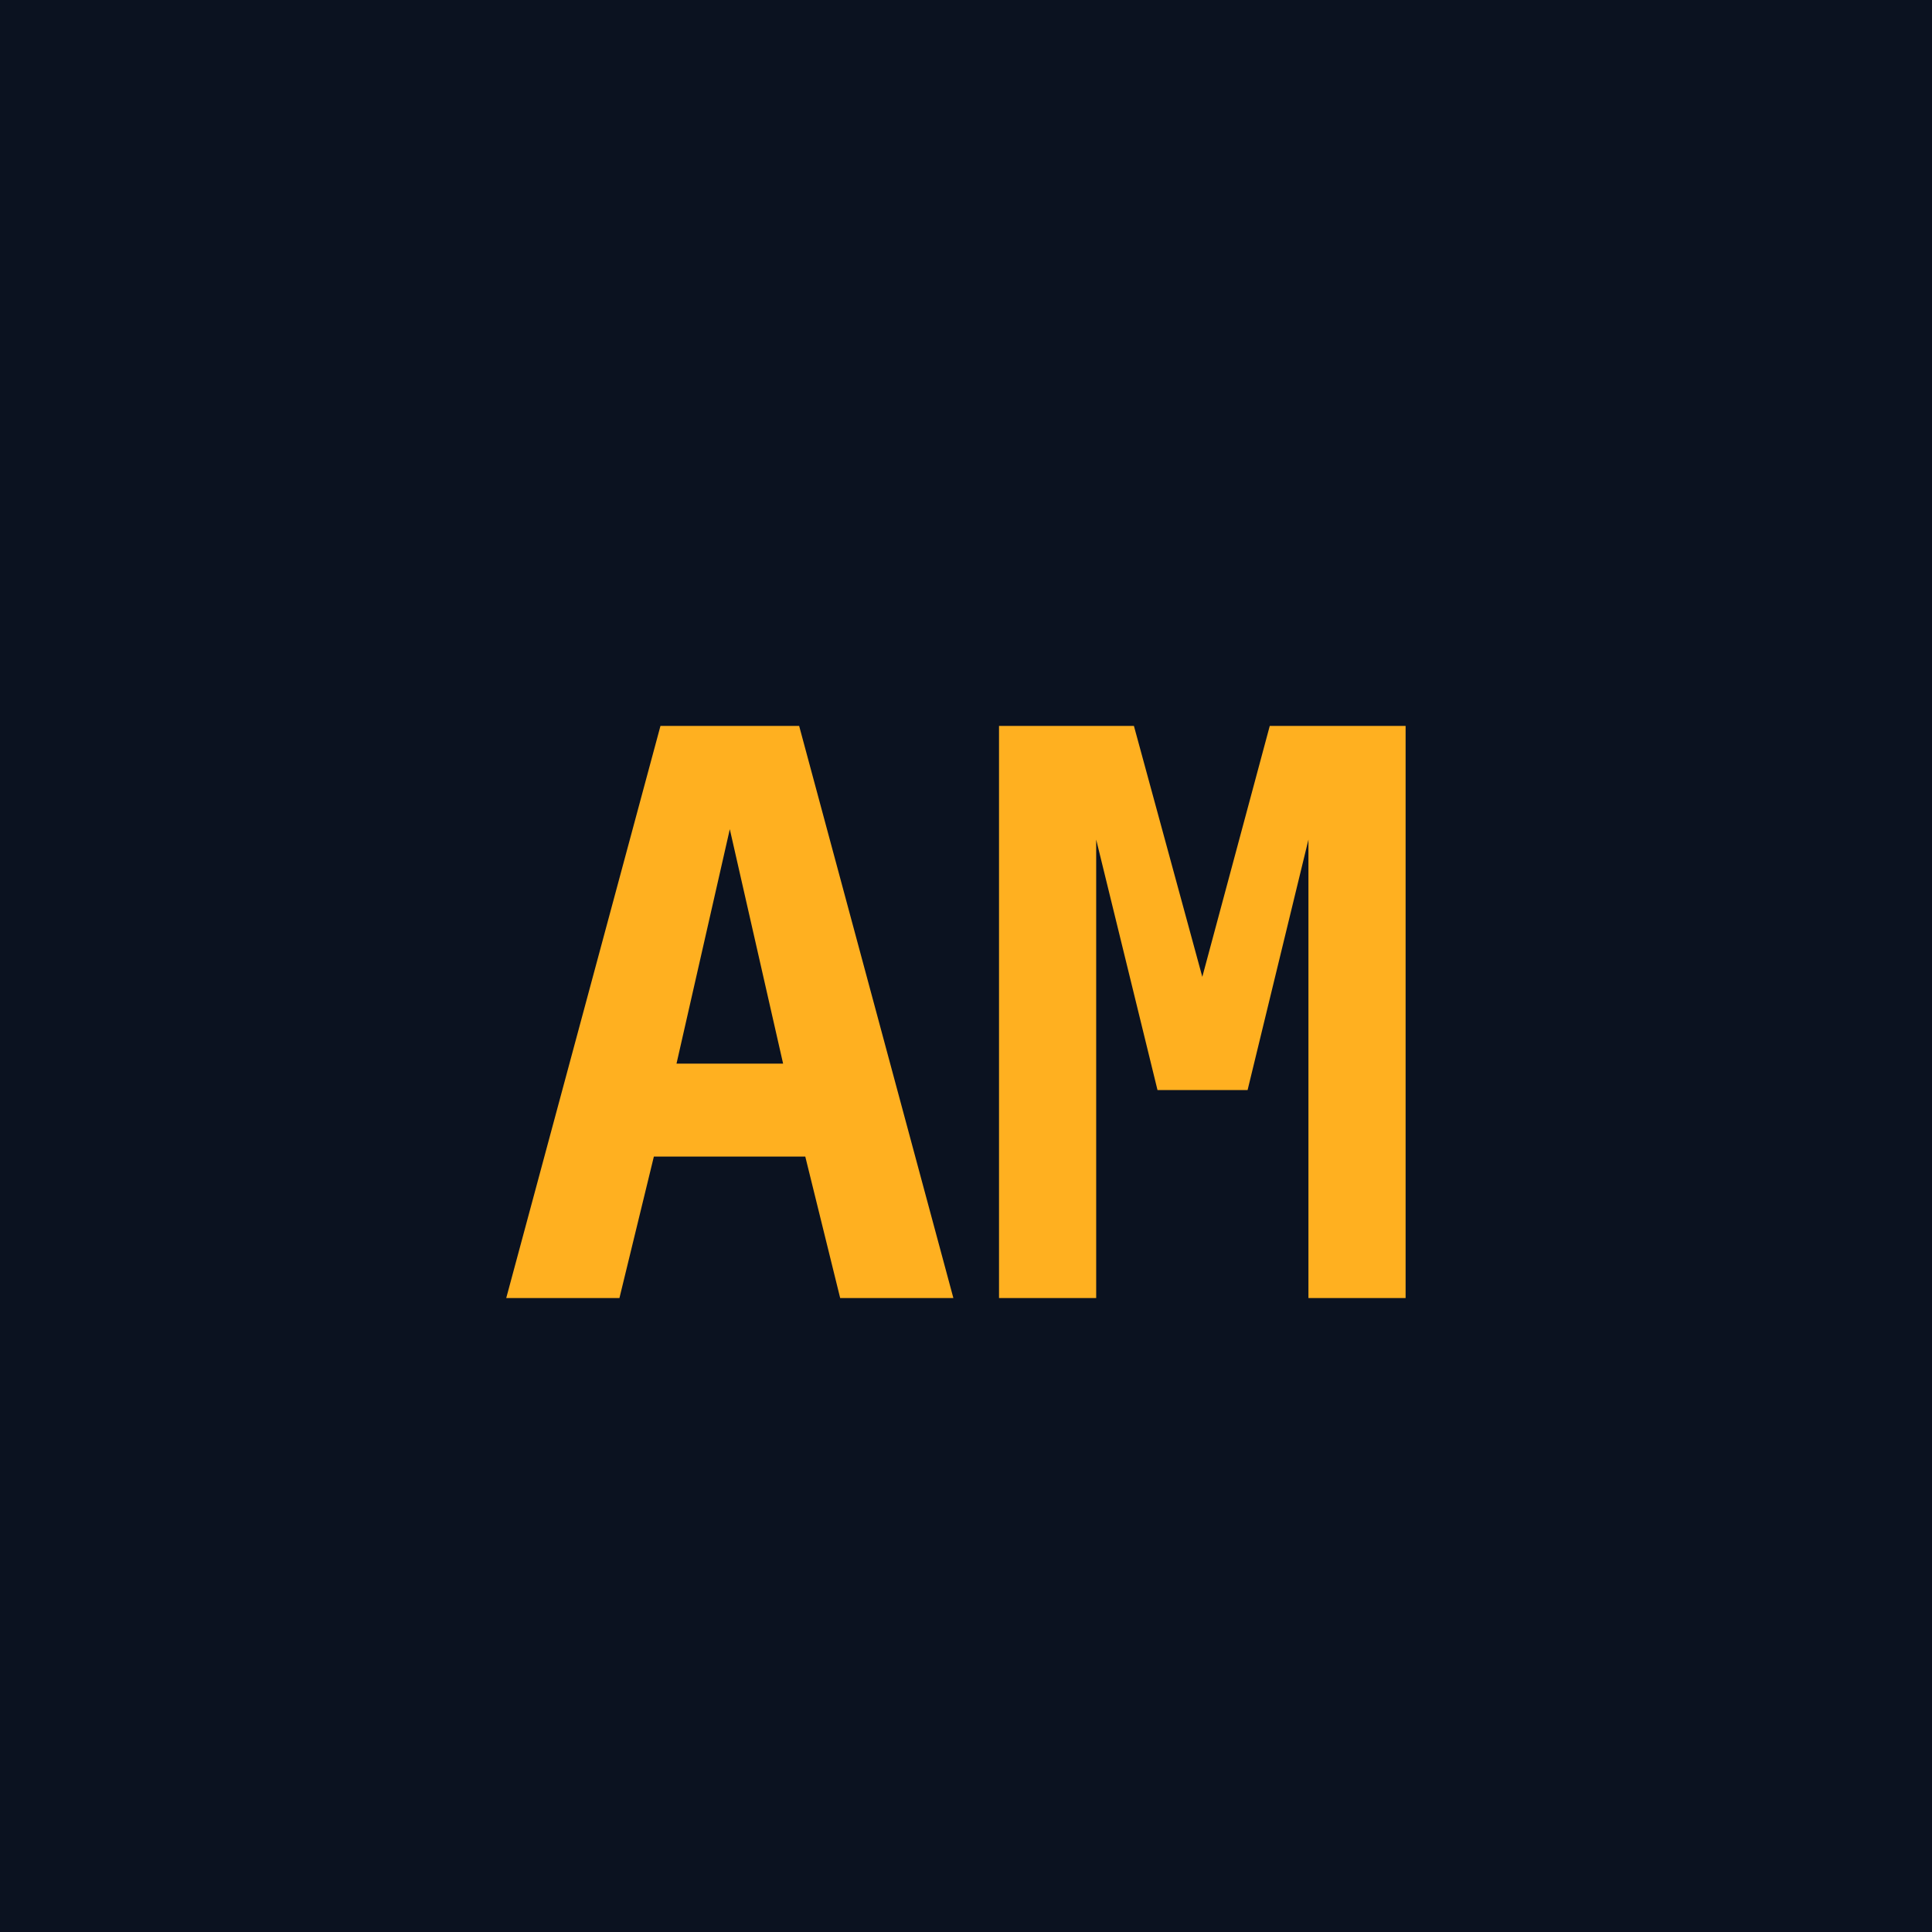
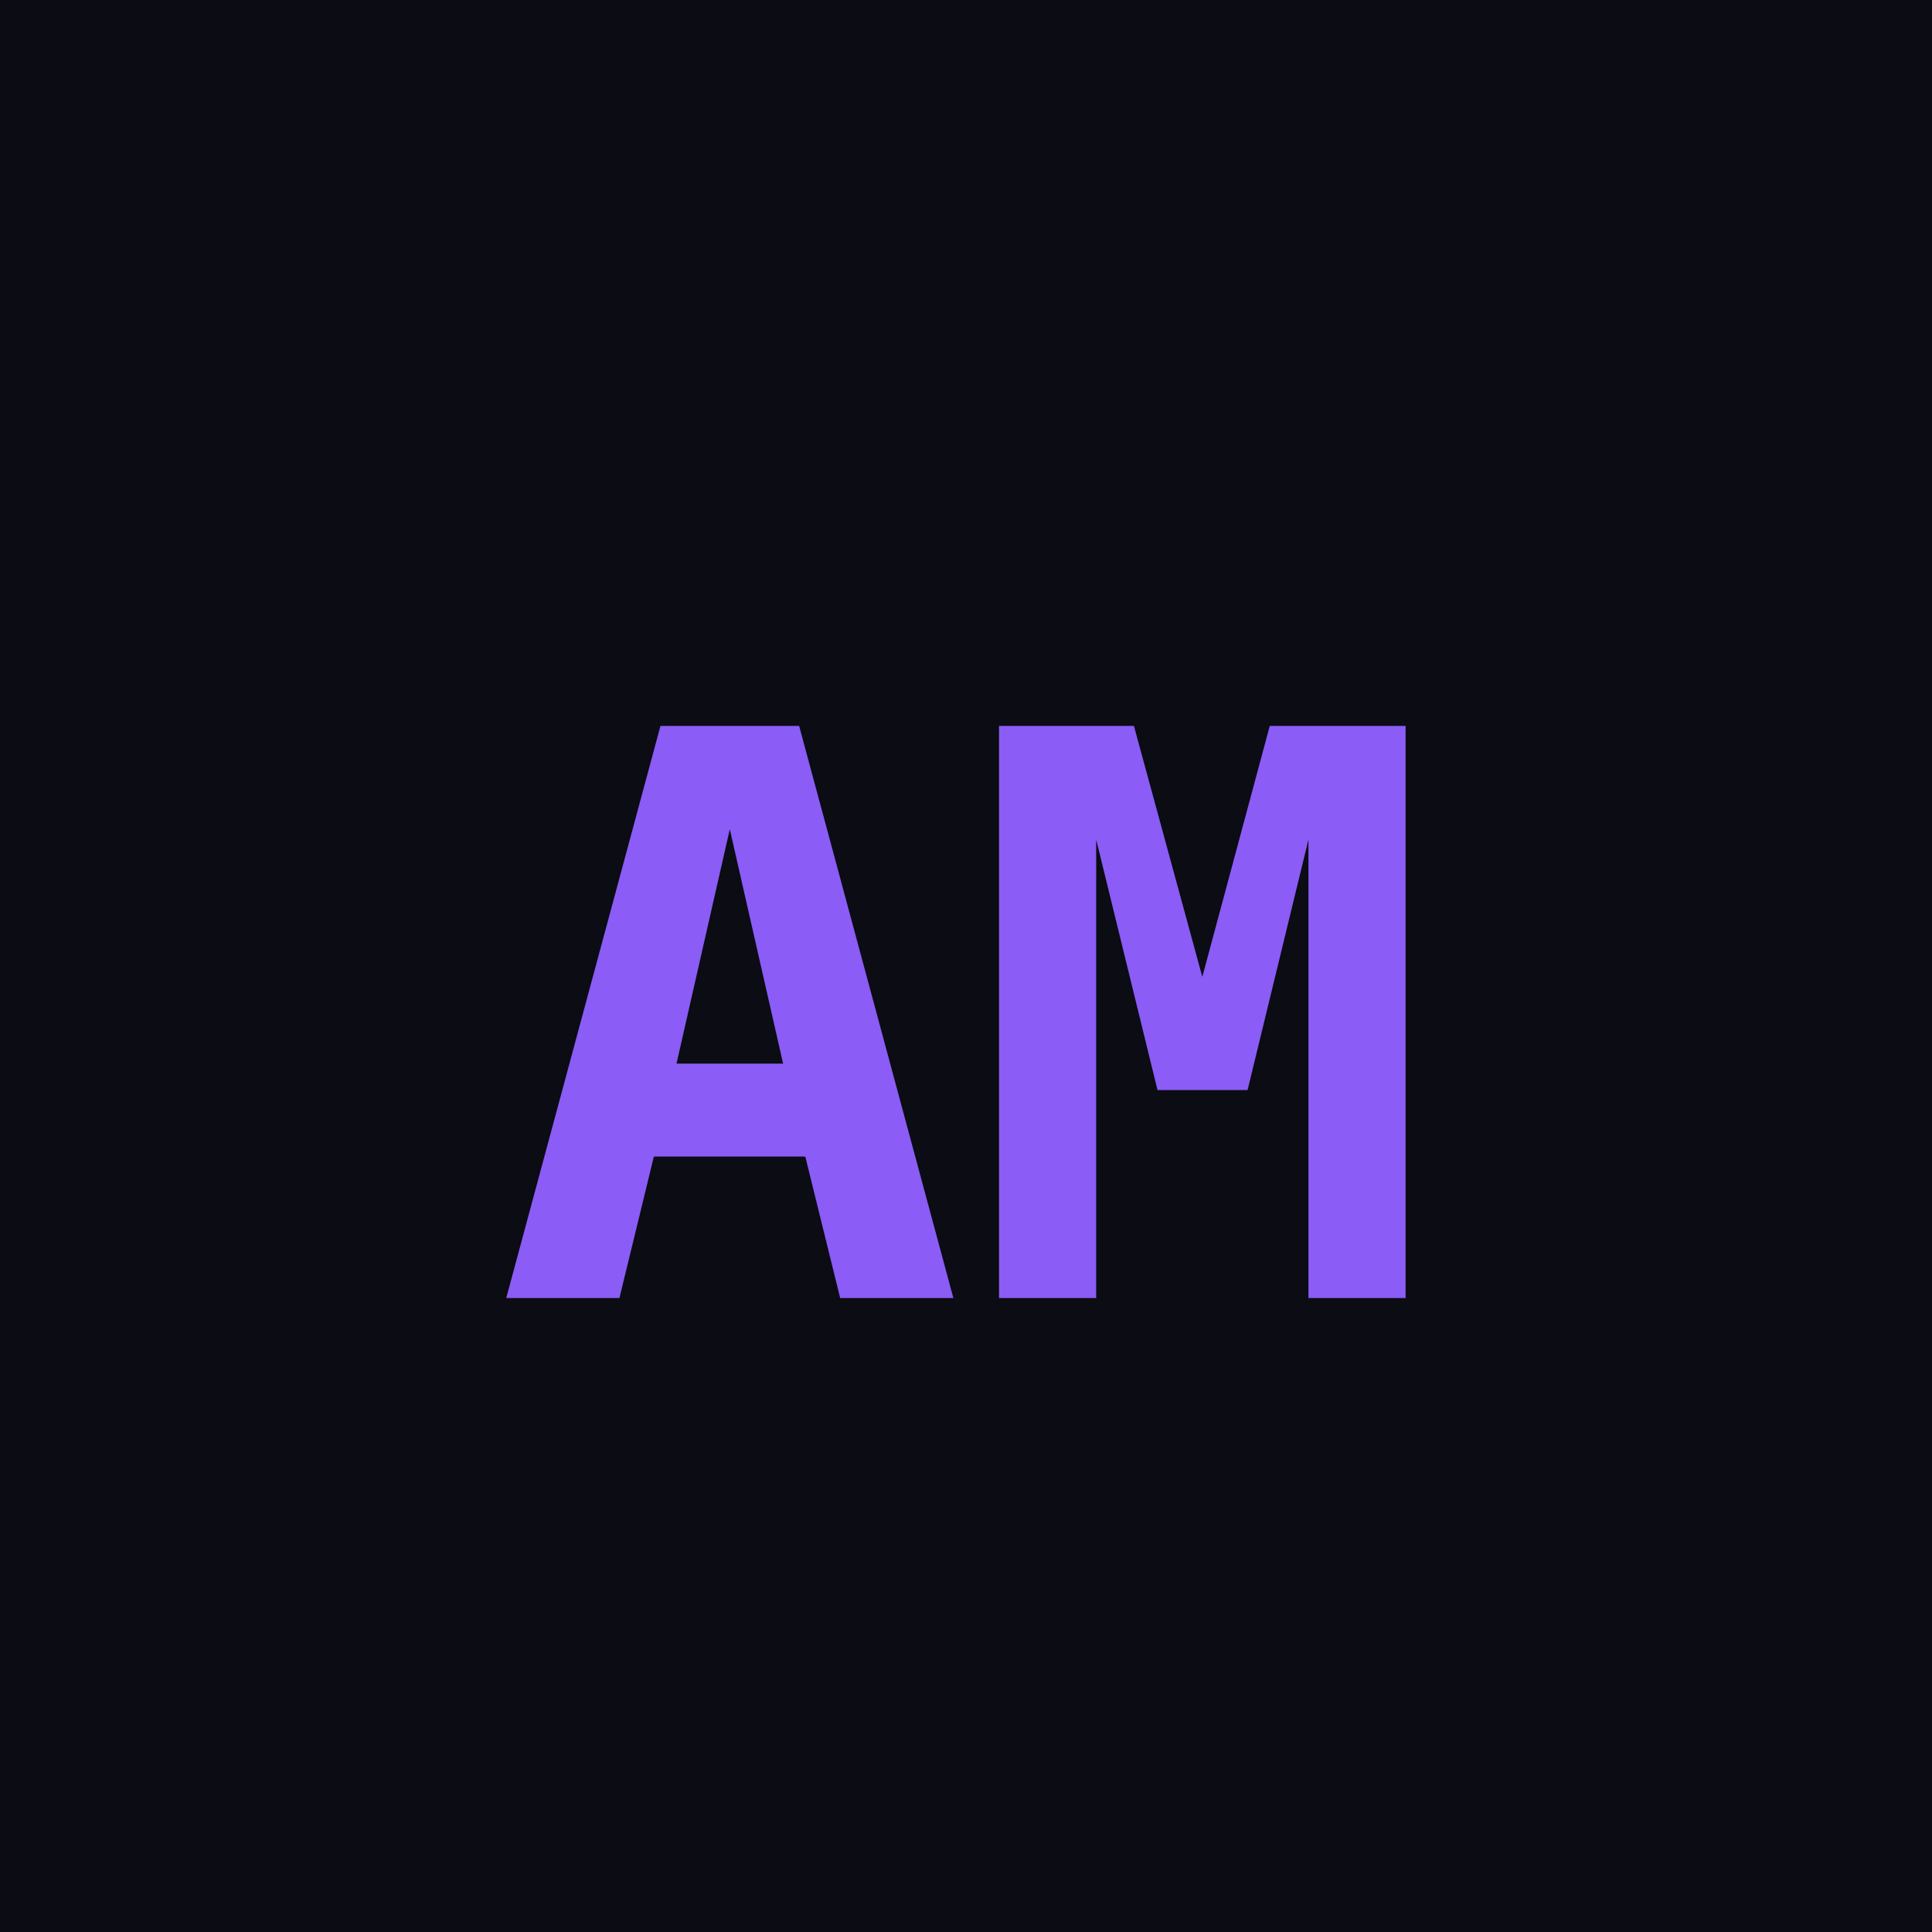
<svg xmlns="http://www.w3.org/2000/svg" viewBox="0 0 64 64">
-   <rect width="64" height="64" fill="#0B1220" />
-   <text x="32" y="43" font-family="ui-monospace, monospace" font-size="26" font-weight="700" fill="#FFB020" text-anchor="middle">AM</text>
+   <rect width="64" height="64" fill="#0B0C14" />
+   <text x="32" y="43" font-family="ui-monospace, monospace" font-size="26" font-weight="700" fill="#8B5CF6" text-anchor="middle">AM</text>
</svg>
